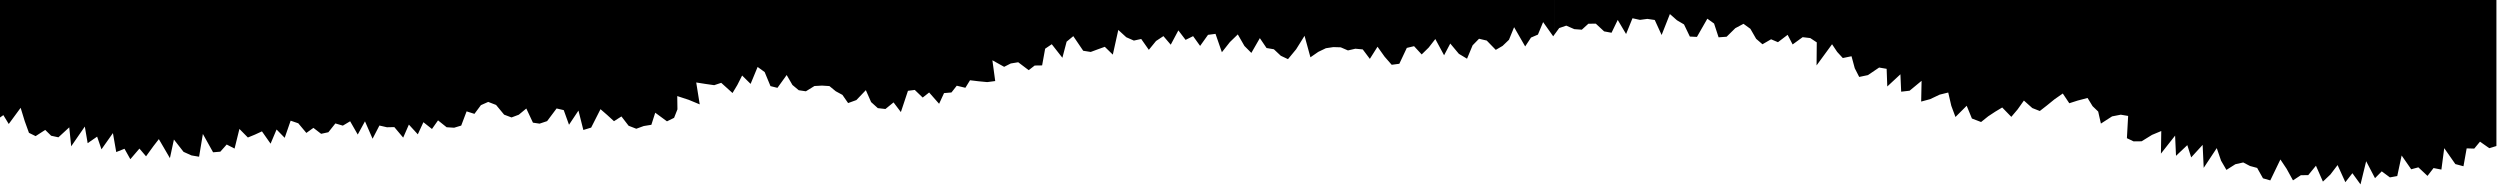
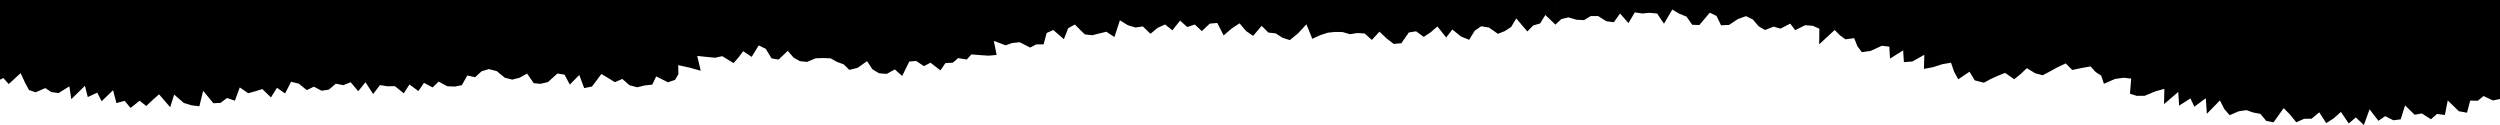
- <svg xmlns="http://www.w3.org/2000/svg" width="100%" height="100%" viewBox="0 0 478 36" version="1.1" preserveAspectRatio="none" xml:space="preserve" style="fill-rule:evenodd;clip-rule:evenodd;stroke-linejoin:round;stroke-miterlimit:2;">
-   <g id="layer1" transform="matrix(2.834646,0,0,2.834646,-1098.907,-783.0117)">
-     <path id="rect5" d="M387.67,276.23L387.67,284.155L387.896,283.993L388.26,284.592L389.062,283.501L389.337,284.398L389.623,285.189L390.072,285.411L390.72,284.992L391.12,285.385L391.61,285.491L392.341,284.818L392.472,286.097L393.391,284.765L393.583,285.886L394.221,285.445L394.514,286.301L395.287,285.206L395.51,286.485L396.067,286.263L396.462,286.967L397.075,286.251L397.521,286.773L398.023,286.08L398.384,285.613L399.131,286.895L399.401,285.64L400.05,286.471L400.588,286.713L401.099,286.8L401.354,285.264L402.043,286.501L402.532,286.46L402.96,285.977L403.492,286.25L403.819,284.926L404.389,285.504L404.864,285.309L405.339,285.09L405.921,285.92L406.325,284.964L406.873,285.525L407.274,284.369L407.79,284.546L408.334,285.195L408.81,284.854L409.33,285.255L409.819,285.149L410.291,284.555L410.795,284.703L411.287,284.409L411.8,285.304L412.288,284.412L412.801,285.586L413.262,284.696L413.77,284.813L414.268,284.802L414.865,285.512L415.249,284.633L415.852,285.29L416.229,284.472L416.807,284.929L417.216,284.348L417.795,284.812L418.301,284.844L418.779,284.7L419.143,283.741L419.671,283.909L420.109,283.321L420.6,283.103L421.13,283.307L421.674,283.963L422.173,284.151L422.663,283.967L423.17,283.548L423.618,284.503L424.065,284.569L424.573,284.399L425.213,283.545L425.695,283.657L426.05,284.644L426.687,283.688L427.017,284.996L427.544,284.837L428.174,283.593L428.624,283.984L429.084,284.404L429.586,284.083L430.07,284.711L430.588,284.913L431.091,284.73L431.605,284.647L431.866,283.831L432.658,284.413L433.138,284.177L433.364,283.604L433.351,282.709L434.119,282.96L434.867,283.269L434.631,281.792L435.259,281.891L435.844,281.974L436.317,281.816L437.079,282.503L437.404,281.961L437.727,281.323L438.299,281.887L438.772,280.745L439.247,281.089L439.64,282.038L440.11,282.154L440.732,281.289L441.12,281.96L441.548,282.316L442.028,282.387L442.605,282.031L443.116,282.003L443.616,282.035L444.042,282.384L444.493,282.629L444.876,283.181L445.433,282.979L446.072,282.31L446.427,283.115L446.88,283.523L447.394,283.581L447.941,283.136L448.435,283.789L448.913,282.354L449.372,282.295L449.907,282.809L450.341,282.467L451.014,283.23L451.346,282.509L451.847,282.466L452.204,282.011L452.786,282.15L453.099,281.642L453.674,281.711L454.261,281.767L454.798,281.696L454.608,280.295L455.401,280.737L455.848,280.51L456.35,280.428L457.056,280.962L457.461,280.649L457.962,280.641L458.166,279.514L458.613,279.212L459.329,280.126L459.615,279.039L460.065,278.667L460.734,279.653L461.241,279.733L461.713,279.558L462.19,279.386L462.731,279.914L463.1,278.248L463.639,278.741L464.151,278.966L464.646,278.858L465.16,279.59L465.646,278.994L466.144,278.665L466.638,279.244L467.152,278.279L467.639,278.919L468.146,278.667L468.619,279.326L469.152,278.579L469.658,278.513L470.087,279.752L470.627,279.068L471.161,278.55L471.608,279.329L472.075,279.798L472.648,278.801L473.1,279.468L473.594,279.552L474.062,279.991L474.546,280.219L475.097,279.551L475.663,278.645L476.06,280.094L476.586,279.73L477.103,279.481L477.607,279.406L478.104,279.421L478.59,279.631L479.093,279.515L479.589,279.562L480.068,280.2L480.585,279.38L481.063,280.052L481.541,280.599L482.056,280.531L482.561,279.46L483.05,279.344L483.564,279.901L484.036,279.438L484.484,278.861L485.075,279.957L485.492,279.166L486.072,279.859L486.623,280.189L486.999,279.286L487.432,278.843L487.952,278.965L488.562,279.593L489.021,279.325L489.451,278.913L489.798,278.063L490.545,279.361L490.938,278.763L491.405,278.563L491.755,277.719L492.434,278.677L492.533,278.54L492.533,276.229L387.67,276.23ZM492.534,276.23L492.534,278.54L492.839,278.122L493.316,277.958L493.858,278.195L494.365,278.232L494.808,277.829L495.31,277.826L495.87,278.346L496.37,278.438L496.788,277.573L497.351,278.524L497.783,277.46L498.288,277.57L498.786,277.503L499.285,277.577L499.748,278.59L500.306,277.177L500.784,277.597L501.258,277.876L501.652,278.695L502.13,278.718L502.832,277.49L503.286,277.816L503.591,278.746L504.132,278.707L504.718,278.13L505.27,277.835L505.736,278.173L506.124,278.847L506.55,279.215L507.131,278.879L507.595,279.075L508.247,278.578L508.585,279.227L509.26,278.736L509.774,278.797L510.213,279.087L510.199,280.642L511.244,279.213L511.59,279.731L511.969,280.144L512.557,280.023L512.775,280.831L513.075,281.419L513.665,281.295L514.419,280.785L514.926,280.871L514.969,282.062L515.855,281.24L515.906,282.413L516.474,282.348L517.283,281.68L517.255,283.08L517.856,282.918L518.504,282.612L519.08,282.47L519.287,283.364L519.568,284.12L520.325,283.362L520.678,284.223L521.296,284.459L521.78,284.071L522.252,283.761L522.721,283.479L523.335,284.111L523.761,283.607L524.184,283.012L524.752,283.518L525.257,283.716L525.729,283.348L526.241,282.932L526.807,282.536L527.246,283.193L527.819,283.01L528.479,282.838L528.817,283.39L529.195,283.753L529.378,284.566L530.132,284.079L530.717,283.965L531.215,284.049L531.132,285.55L531.585,285.765L532.126,285.759L532.825,285.327L533.45,285.067L533.427,286.591L534.383,285.376L534.444,286.74L535.206,286.018L535.468,286.845L536.24,286.001L536.312,287.551L537.193,286.219L537.482,287.065L537.845,287.689L538.447,287.307L538.979,287.187L539.436,287.426L539.917,287.555L540.311,288.256L540.804,288.398L541.485,286.986L541.906,287.617L542.334,288.395L542.864,288.048L543.364,288.04L543.883,287.406L544.353,288.478L544.858,287.999L545.342,287.363L545.867,288.517L546.342,287.912L546.889,288.666L547.27,287.104L547.867,288.247L548.321,287.787L548.872,288.194L549.367,288.104L549.663,286.717L550.309,287.647L550.791,287.516L551.407,288.094L551.815,287.564L552.345,287.668L552.536,286.223L553.286,287.297L553.834,287.443L554.049,286.237L554.561,286.252L554.948,285.784L555.575,286.224L556.049,286.081L556.056,286.061L556.056,276.229L492.534,276.23Z" style="fill-rule:nonzero;" />
+ <svg xmlns="http://www.w3.org/2000/svg" width="700" height="35" viewBox="0 0 700 35" version="1.1" preserveAspectRatio="none" xml:space="preserve" style="clip-rule:evenodd;fill-rule:evenodd;stroke-linejoin:round;stroke-miterlimit:2" id="svg1">
+   <defs id="defs1" />
+   <g id="layer1" transform="matrix(4.157115,0,0,2.814183,-1611.589,-777.3591)">
+     <path id="rect5" d="m 387.67,276.23 v 7.925 l 0.226,-0.162 0.364,0.599 0.802,-1.091 0.275,0.897 0.286,0.791 0.449,0.222 0.648,-0.419 0.4,0.393 0.49,0.106 0.731,-0.673 0.131,1.279 0.919,-1.332 0.192,1.121 0.638,-0.441 0.293,0.856 0.773,-1.095 0.223,1.279 0.557,-0.222 0.395,0.704 0.613,-0.716 0.446,0.522 0.502,-0.693 0.361,-0.467 0.747,1.282 0.27,-1.255 0.649,0.831 0.538,0.242 0.511,0.087 0.255,-1.536 0.689,1.237 0.489,-0.041 0.428,-0.483 0.532,0.273 0.327,-1.324 0.57,0.578 0.475,-0.195 0.475,-0.219 0.582,0.83 0.404,-0.956 0.548,0.561 0.401,-1.156 0.516,0.177 0.544,0.649 0.476,-0.341 0.52,0.401 0.489,-0.106 0.472,-0.594 0.504,0.148 0.492,-0.294 0.513,0.895 0.488,-0.892 0.513,1.174 0.461,-0.89 0.508,0.117 0.498,-0.011 0.597,0.71 0.384,-0.879 0.603,0.657 0.377,-0.818 0.578,0.457 0.409,-0.581 0.579,0.464 0.506,0.032 0.478,-0.144 0.364,-0.959 0.528,0.168 0.438,-0.588 0.491,-0.218 0.53,0.204 0.544,0.656 0.499,0.188 0.49,-0.184 0.507,-0.419 0.448,0.955 0.447,0.066 0.508,-0.17 0.64,-0.854 0.482,0.112 0.355,0.987 0.637,-0.956 0.33,1.308 0.527,-0.159 0.63,-1.244 0.45,0.391 0.46,0.42 0.502,-0.321 0.484,0.628 0.518,0.202 0.503,-0.183 0.514,-0.083 0.261,-0.816 0.792,0.582 0.48,-0.236 0.226,-0.573 -0.013,-0.895 0.768,0.251 0.748,0.309 -0.236,-1.477 0.628,0.099 0.585,0.083 0.473,-0.158 0.762,0.687 0.325,-0.542 0.323,-0.638 0.572,0.564 0.473,-1.142 0.475,0.344 0.393,0.949 0.47,0.116 0.622,-0.865 0.388,0.671 0.428,0.356 0.48,0.071 0.577,-0.356 0.511,-0.028 0.5,0.032 0.426,0.349 0.451,0.245 0.383,0.552 0.557,-0.202 0.639,-0.669 0.355,0.805 0.453,0.408 0.514,0.058 0.547,-0.445 0.494,0.653 0.478,-1.435 0.459,-0.059 0.535,0.514 0.434,-0.342 0.673,0.763 0.332,-0.721 0.501,-0.043 0.357,-0.455 0.582,0.139 0.313,-0.508 0.575,0.069 0.587,0.056 0.537,-0.071 -0.19,-1.401 0.793,0.442 0.447,-0.227 0.502,-0.082 0.706,0.534 0.405,-0.313 0.501,-0.008 0.204,-1.127 0.447,-0.302 0.716,0.914 0.286,-1.087 0.45,-0.372 0.669,0.986 0.507,0.08 0.472,-0.175 0.477,-0.172 0.541,0.528 0.369,-1.666 0.539,0.493 0.512,0.225 0.495,-0.108 0.514,0.732 0.486,-0.596 0.498,-0.329 0.494,0.579 0.514,-0.965 0.487,0.64 0.507,-0.252 0.473,0.659 0.533,-0.747 0.506,-0.066 0.429,1.239 0.54,-0.684 0.534,-0.518 0.447,0.779 0.467,0.469 0.573,-0.997 0.452,0.667 0.494,0.084 0.468,0.439 0.484,0.228 0.551,-0.668 0.566,-0.906 0.397,1.449 0.526,-0.364 0.517,-0.249 0.504,-0.075 0.497,0.015 0.486,0.21 0.503,-0.116 0.496,0.047 0.479,0.638 0.517,-0.82 0.478,0.672 0.478,0.547 0.515,-0.068 0.505,-1.071 0.489,-0.116 0.514,0.557 0.472,-0.463 0.448,-0.577 0.591,1.096 0.417,-0.791 0.58,0.693 0.551,0.33 0.376,-0.903 0.433,-0.443 0.52,0.122 0.61,0.628 0.459,-0.268 0.43,-0.412 0.347,-0.85 0.747,1.298 0.393,-0.598 0.467,-0.2 0.35,-0.844 0.679,0.958 0.099,-0.137 v -2.311 z m 104.864,0 v 2.31 l 0.305,-0.418 0.477,-0.164 0.542,0.237 0.507,0.037 0.443,-0.403 0.502,-0.003 0.56,0.52 0.5,0.092 0.418,-0.865 0.563,0.951 0.432,-1.064 0.505,0.11 0.498,-0.067 0.499,0.074 0.463,1.013 0.558,-1.413 0.478,0.42 0.474,0.279 0.394,0.819 0.478,0.023 0.702,-1.228 0.454,0.326 0.305,0.93 0.541,-0.039 0.586,-0.577 0.552,-0.295 0.466,0.338 0.388,0.674 0.426,0.368 0.581,-0.336 0.464,0.196 0.652,-0.497 0.338,0.649 0.675,-0.491 0.514,0.061 0.439,0.29 -0.014,1.555 1.045,-1.429 0.346,0.518 0.379,0.413 0.588,-0.121 0.218,0.808 0.3,0.588 0.59,-0.124 0.754,-0.51 0.507,0.086 0.043,1.191 0.886,-0.822 0.051,1.173 0.568,-0.065 0.809,-0.668 -0.028,1.4 0.601,-0.162 0.648,-0.306 0.576,-0.142 0.207,0.894 0.281,0.756 0.757,-0.758 0.353,0.861 0.618,0.236 0.484,-0.388 0.472,-0.31 0.469,-0.282 0.614,0.632 0.426,-0.504 0.423,-0.595 0.568,0.506 0.505,0.198 0.472,-0.368 0.512,-0.416 0.566,-0.396 0.439,0.657 0.573,-0.183 0.66,-0.172 0.338,0.552 0.378,0.363 0.183,0.813 0.754,-0.487 0.585,-0.114 0.498,0.084 -0.083,1.501 0.453,0.215 0.541,-0.006 0.699,-0.432 0.625,-0.26 -0.023,1.524 0.956,-1.215 0.061,1.364 0.762,-0.722 0.262,0.827 0.772,-0.844 0.072,1.55 0.881,-1.332 0.289,0.846 0.363,0.624 0.602,-0.382 0.532,-0.12 0.457,0.239 0.481,0.129 0.394,0.701 0.493,0.142 0.681,-1.412 0.421,0.631 0.428,0.778 0.53,-0.347 0.5,-0.008 0.519,-0.634 0.47,1.072 0.505,-0.479 0.484,-0.636 0.525,1.154 0.475,-0.605 0.547,0.754 0.381,-1.562 0.597,1.143 0.454,-0.46 0.551,0.407 0.495,-0.09 0.296,-1.387 0.646,0.93 0.482,-0.131 0.616,0.578 0.408,-0.53 0.53,0.104 0.191,-1.445 0.75,1.074 0.548,0.146 0.215,-1.206 0.512,0.015 0.387,-0.468 0.627,0.44 0.474,-0.143 0.007,-0.02 v -9.832 z" style="fill-rule:nonzero" />
  </g>
</svg>
